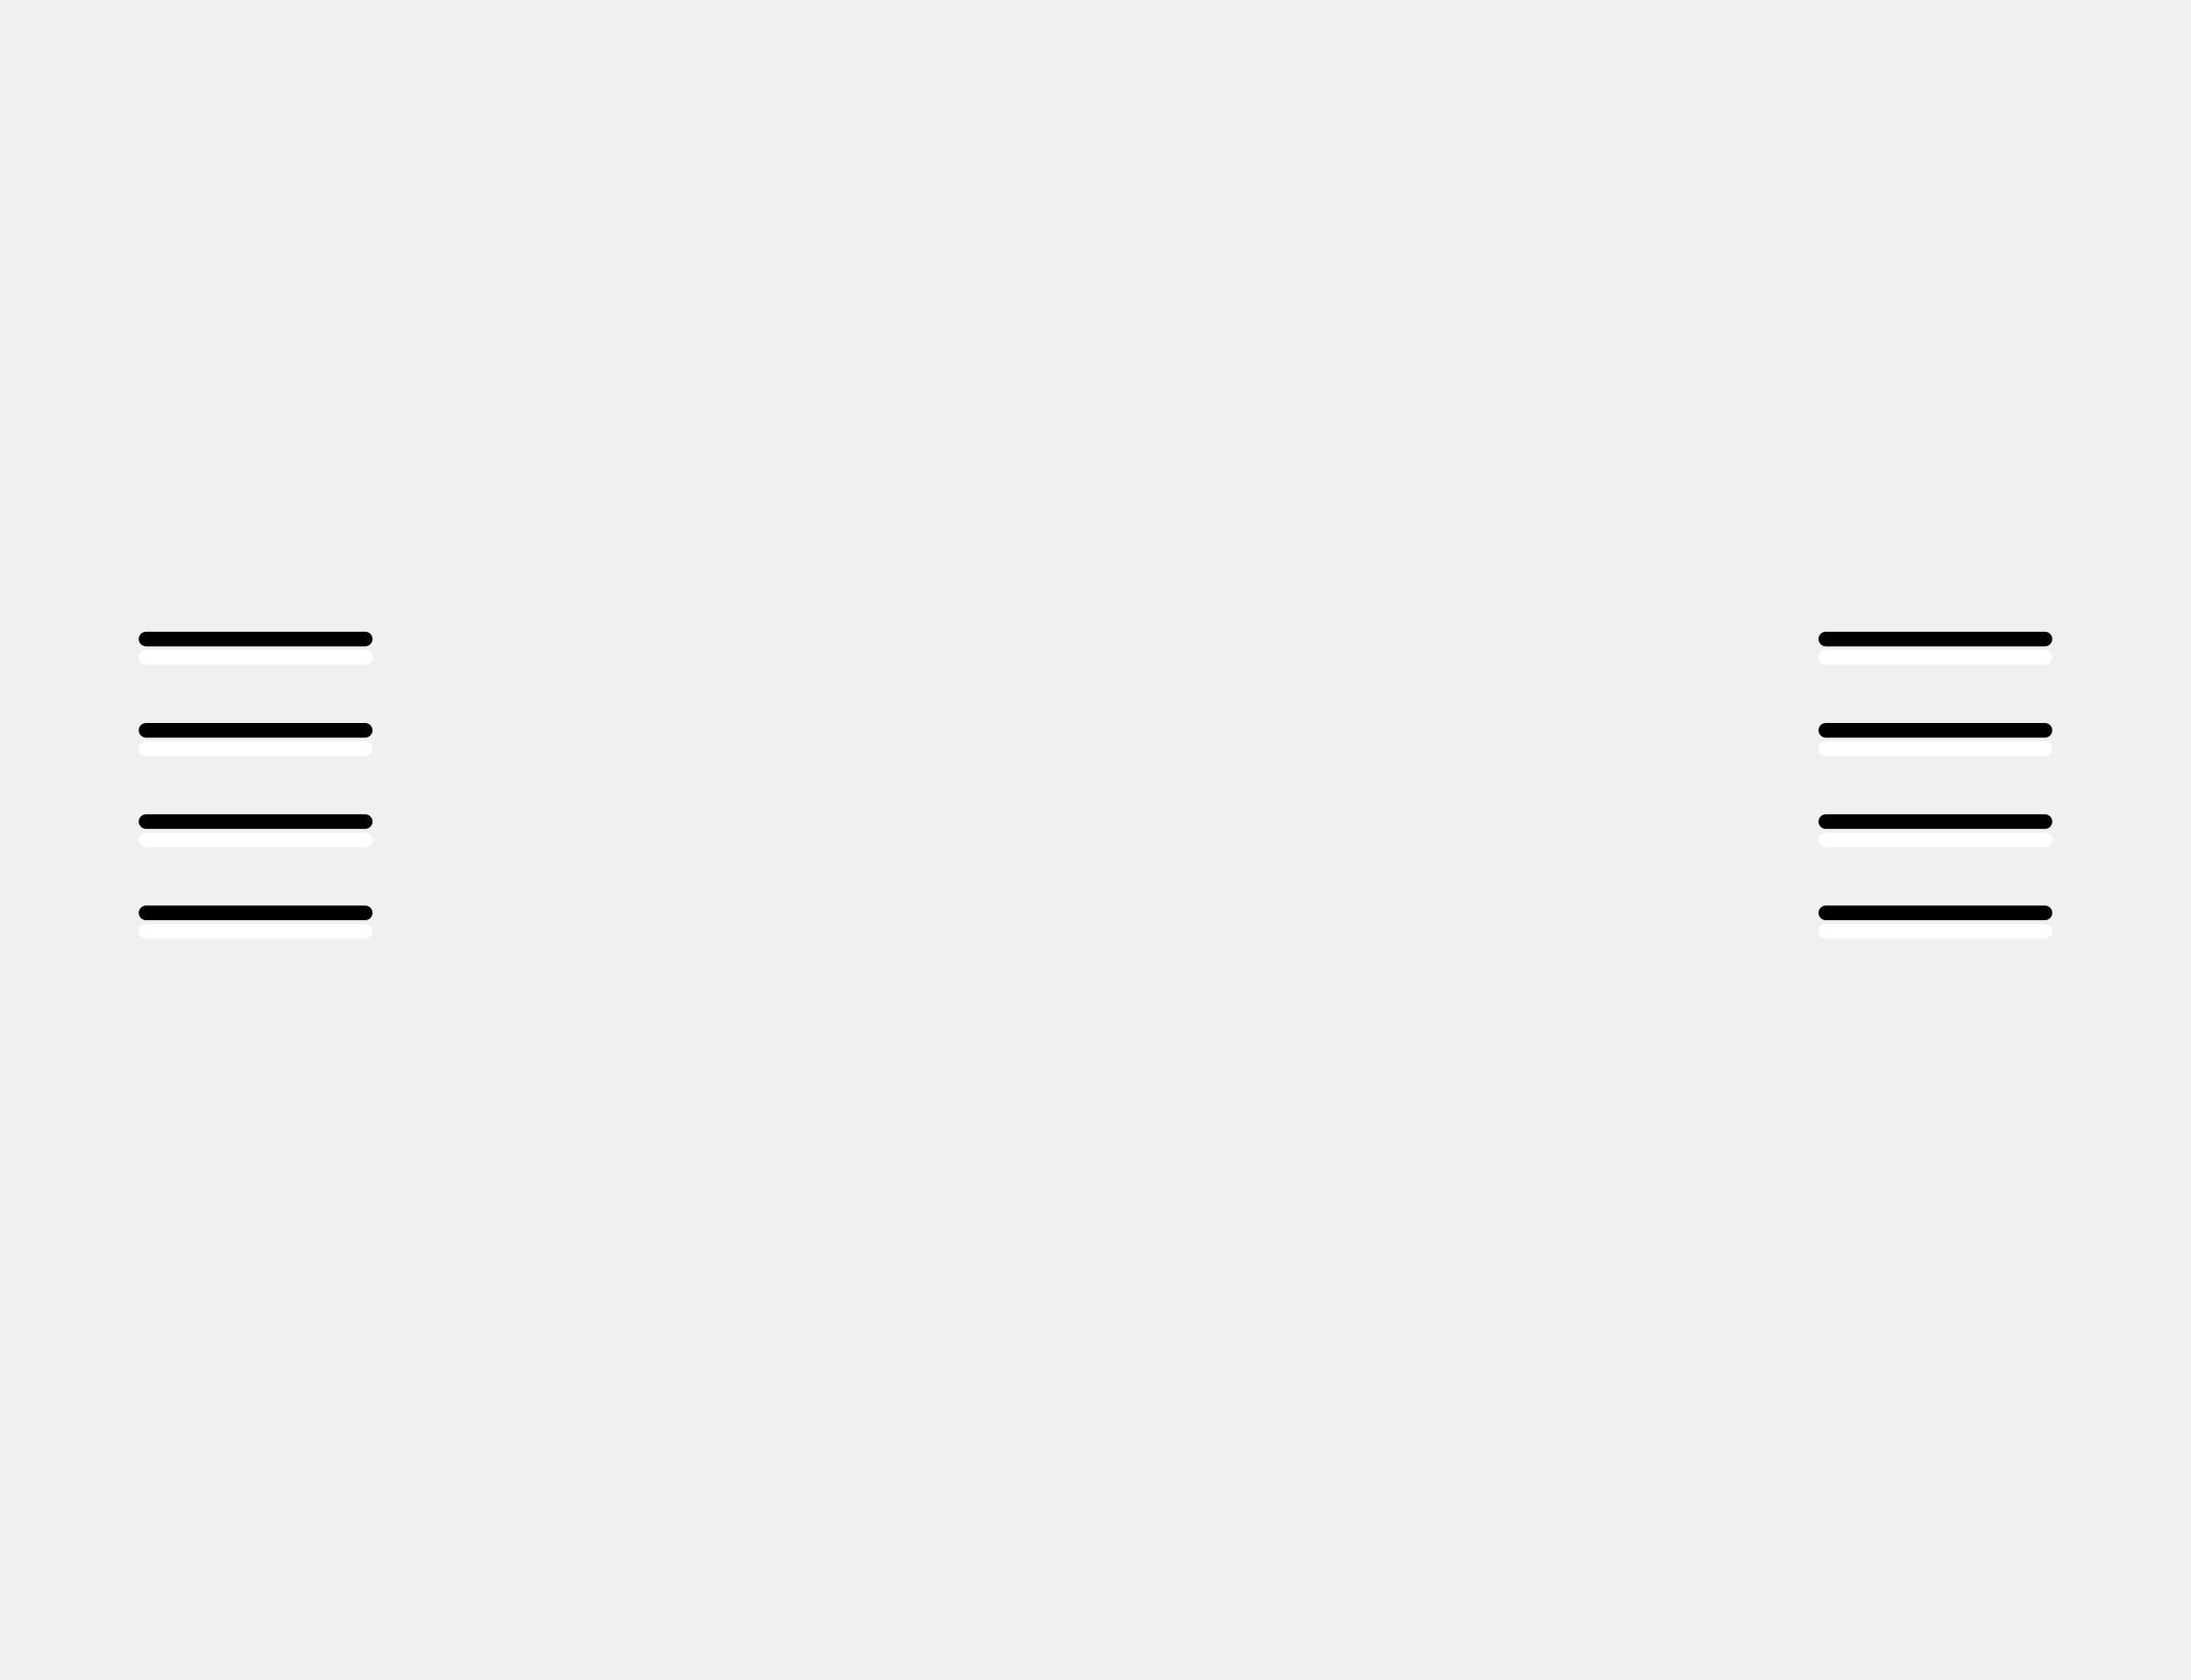
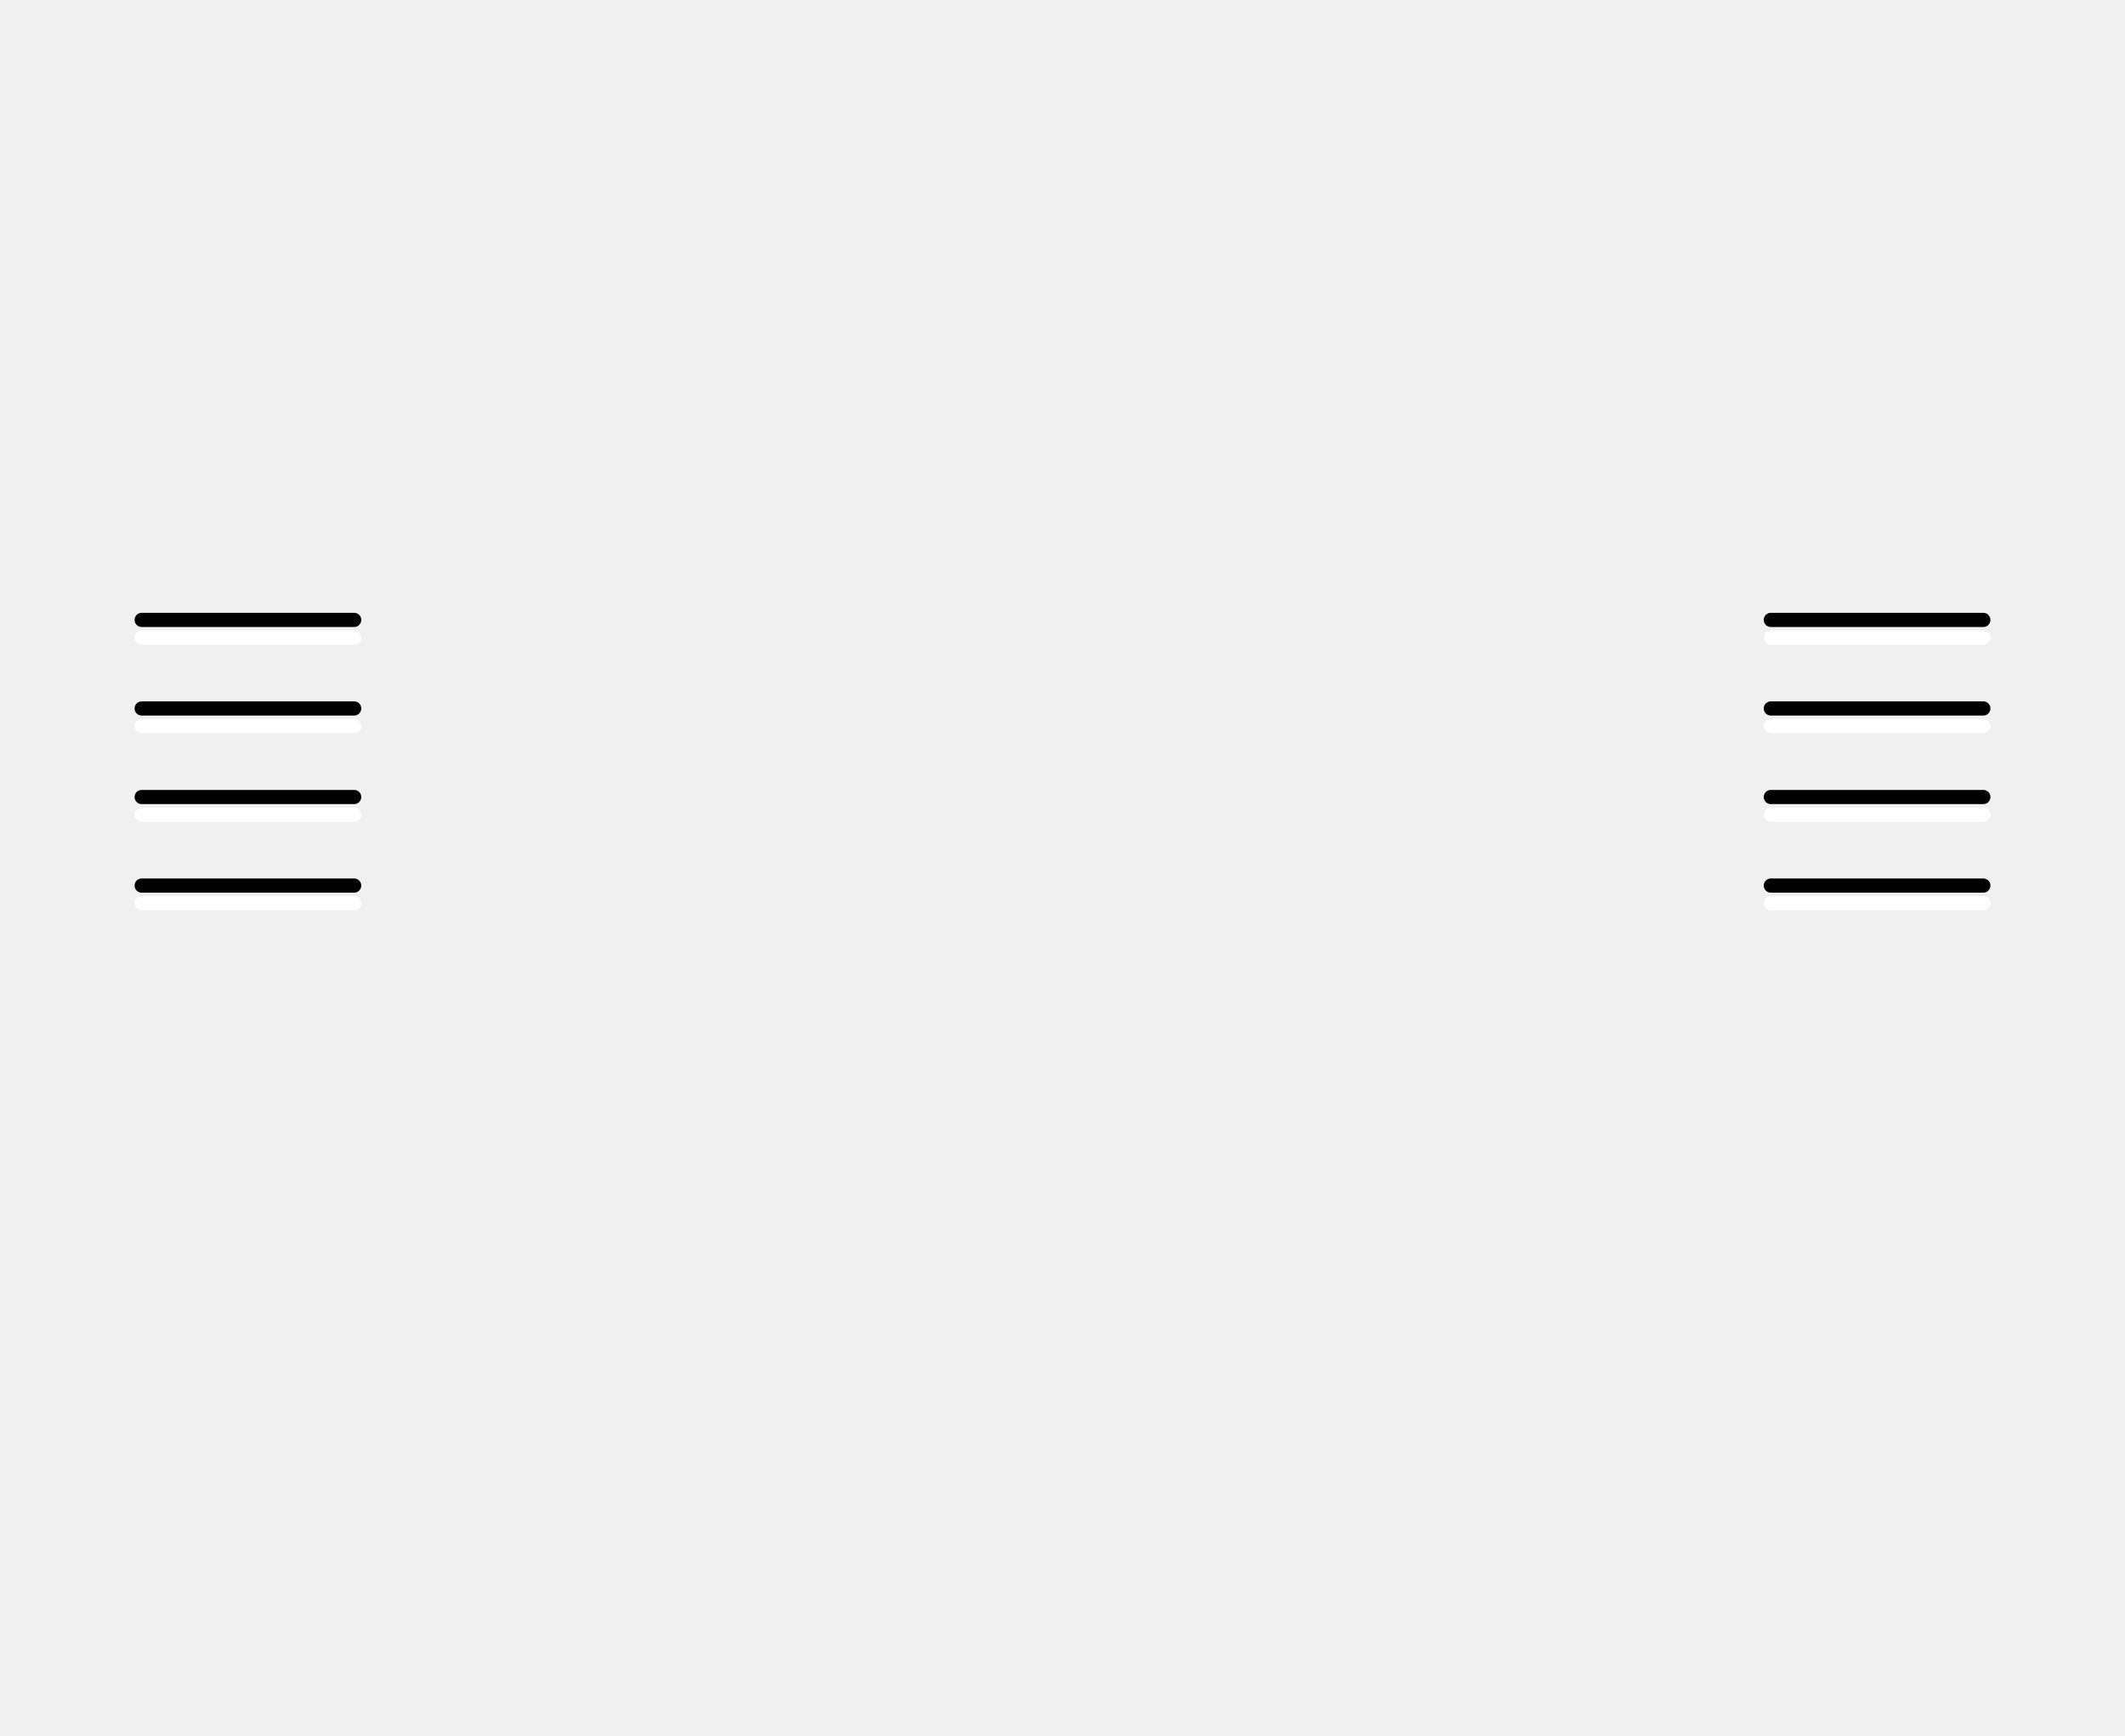
- <svg xmlns="http://www.w3.org/2000/svg" viewBox="0 0 240 184">
+ <svg xmlns="http://www.w3.org/2000/svg" viewBox="0 0 240 196">
  <g stroke-width="1.6" stroke-linecap="round">
    <g stroke="#000">
      <line x1="16" y1="70" x2="40" y2="70" />
      <line x1="16" y1="80" x2="40" y2="80" />
      <line x1="16" y1="90" x2="40" y2="90" />
      <line x1="16" y1="100" x2="40" y2="100" />
      <line x1="200" y1="70" x2="224" y2="70" />
      <line x1="200" y1="80" x2="224" y2="80" />
      <line x1="200" y1="90" x2="224" y2="90" />
      <line x1="200" y1="100" x2="224" y2="100" />
    </g>
    <g stroke="#fff">
      <line x1="16" y1="72" x2="40" y2="72" />
      <line x1="16" y1="82" x2="40" y2="82" />
      <line x1="16" y1="92" x2="40" y2="92" />
      <line x1="16" y1="102" x2="40" y2="102" />
      <line x1="200" y1="72" x2="224" y2="72" />
      <line x1="200" y1="82" x2="224" y2="82" />
      <line x1="200" y1="92" x2="224" y2="92" />
      <line x1="200" y1="102" x2="224" y2="102" />
    </g>
  </g>
</svg>
